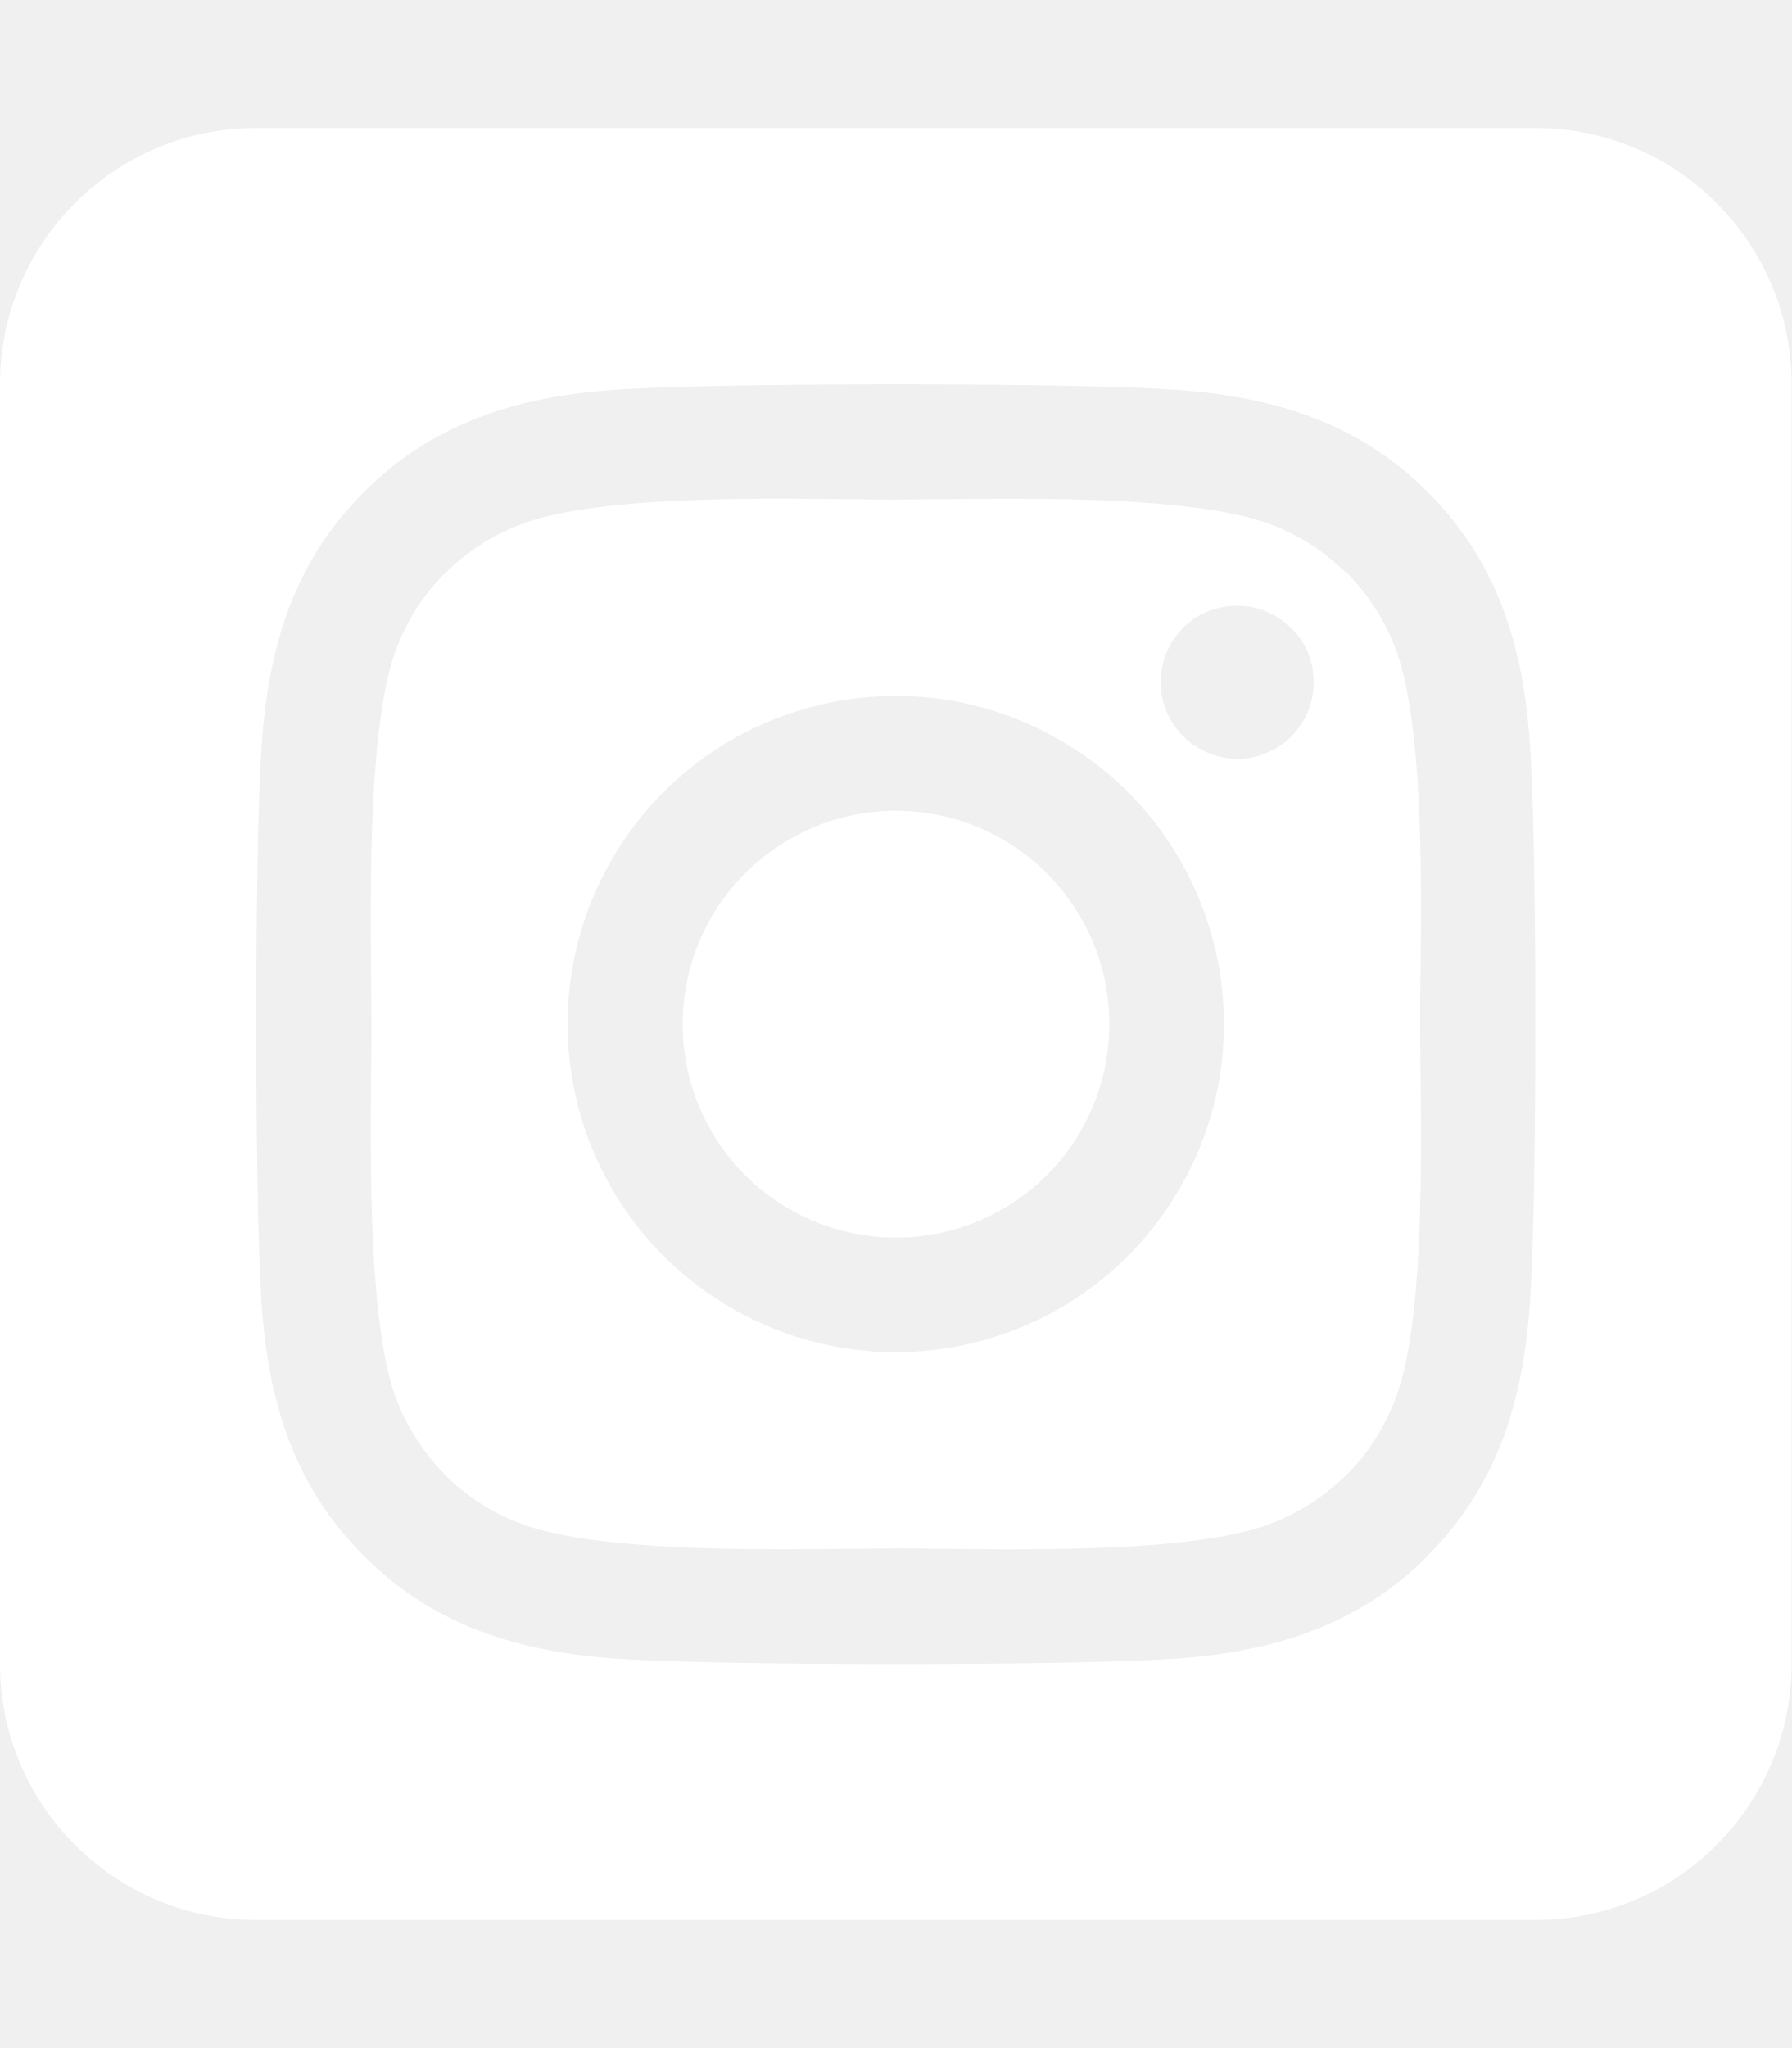
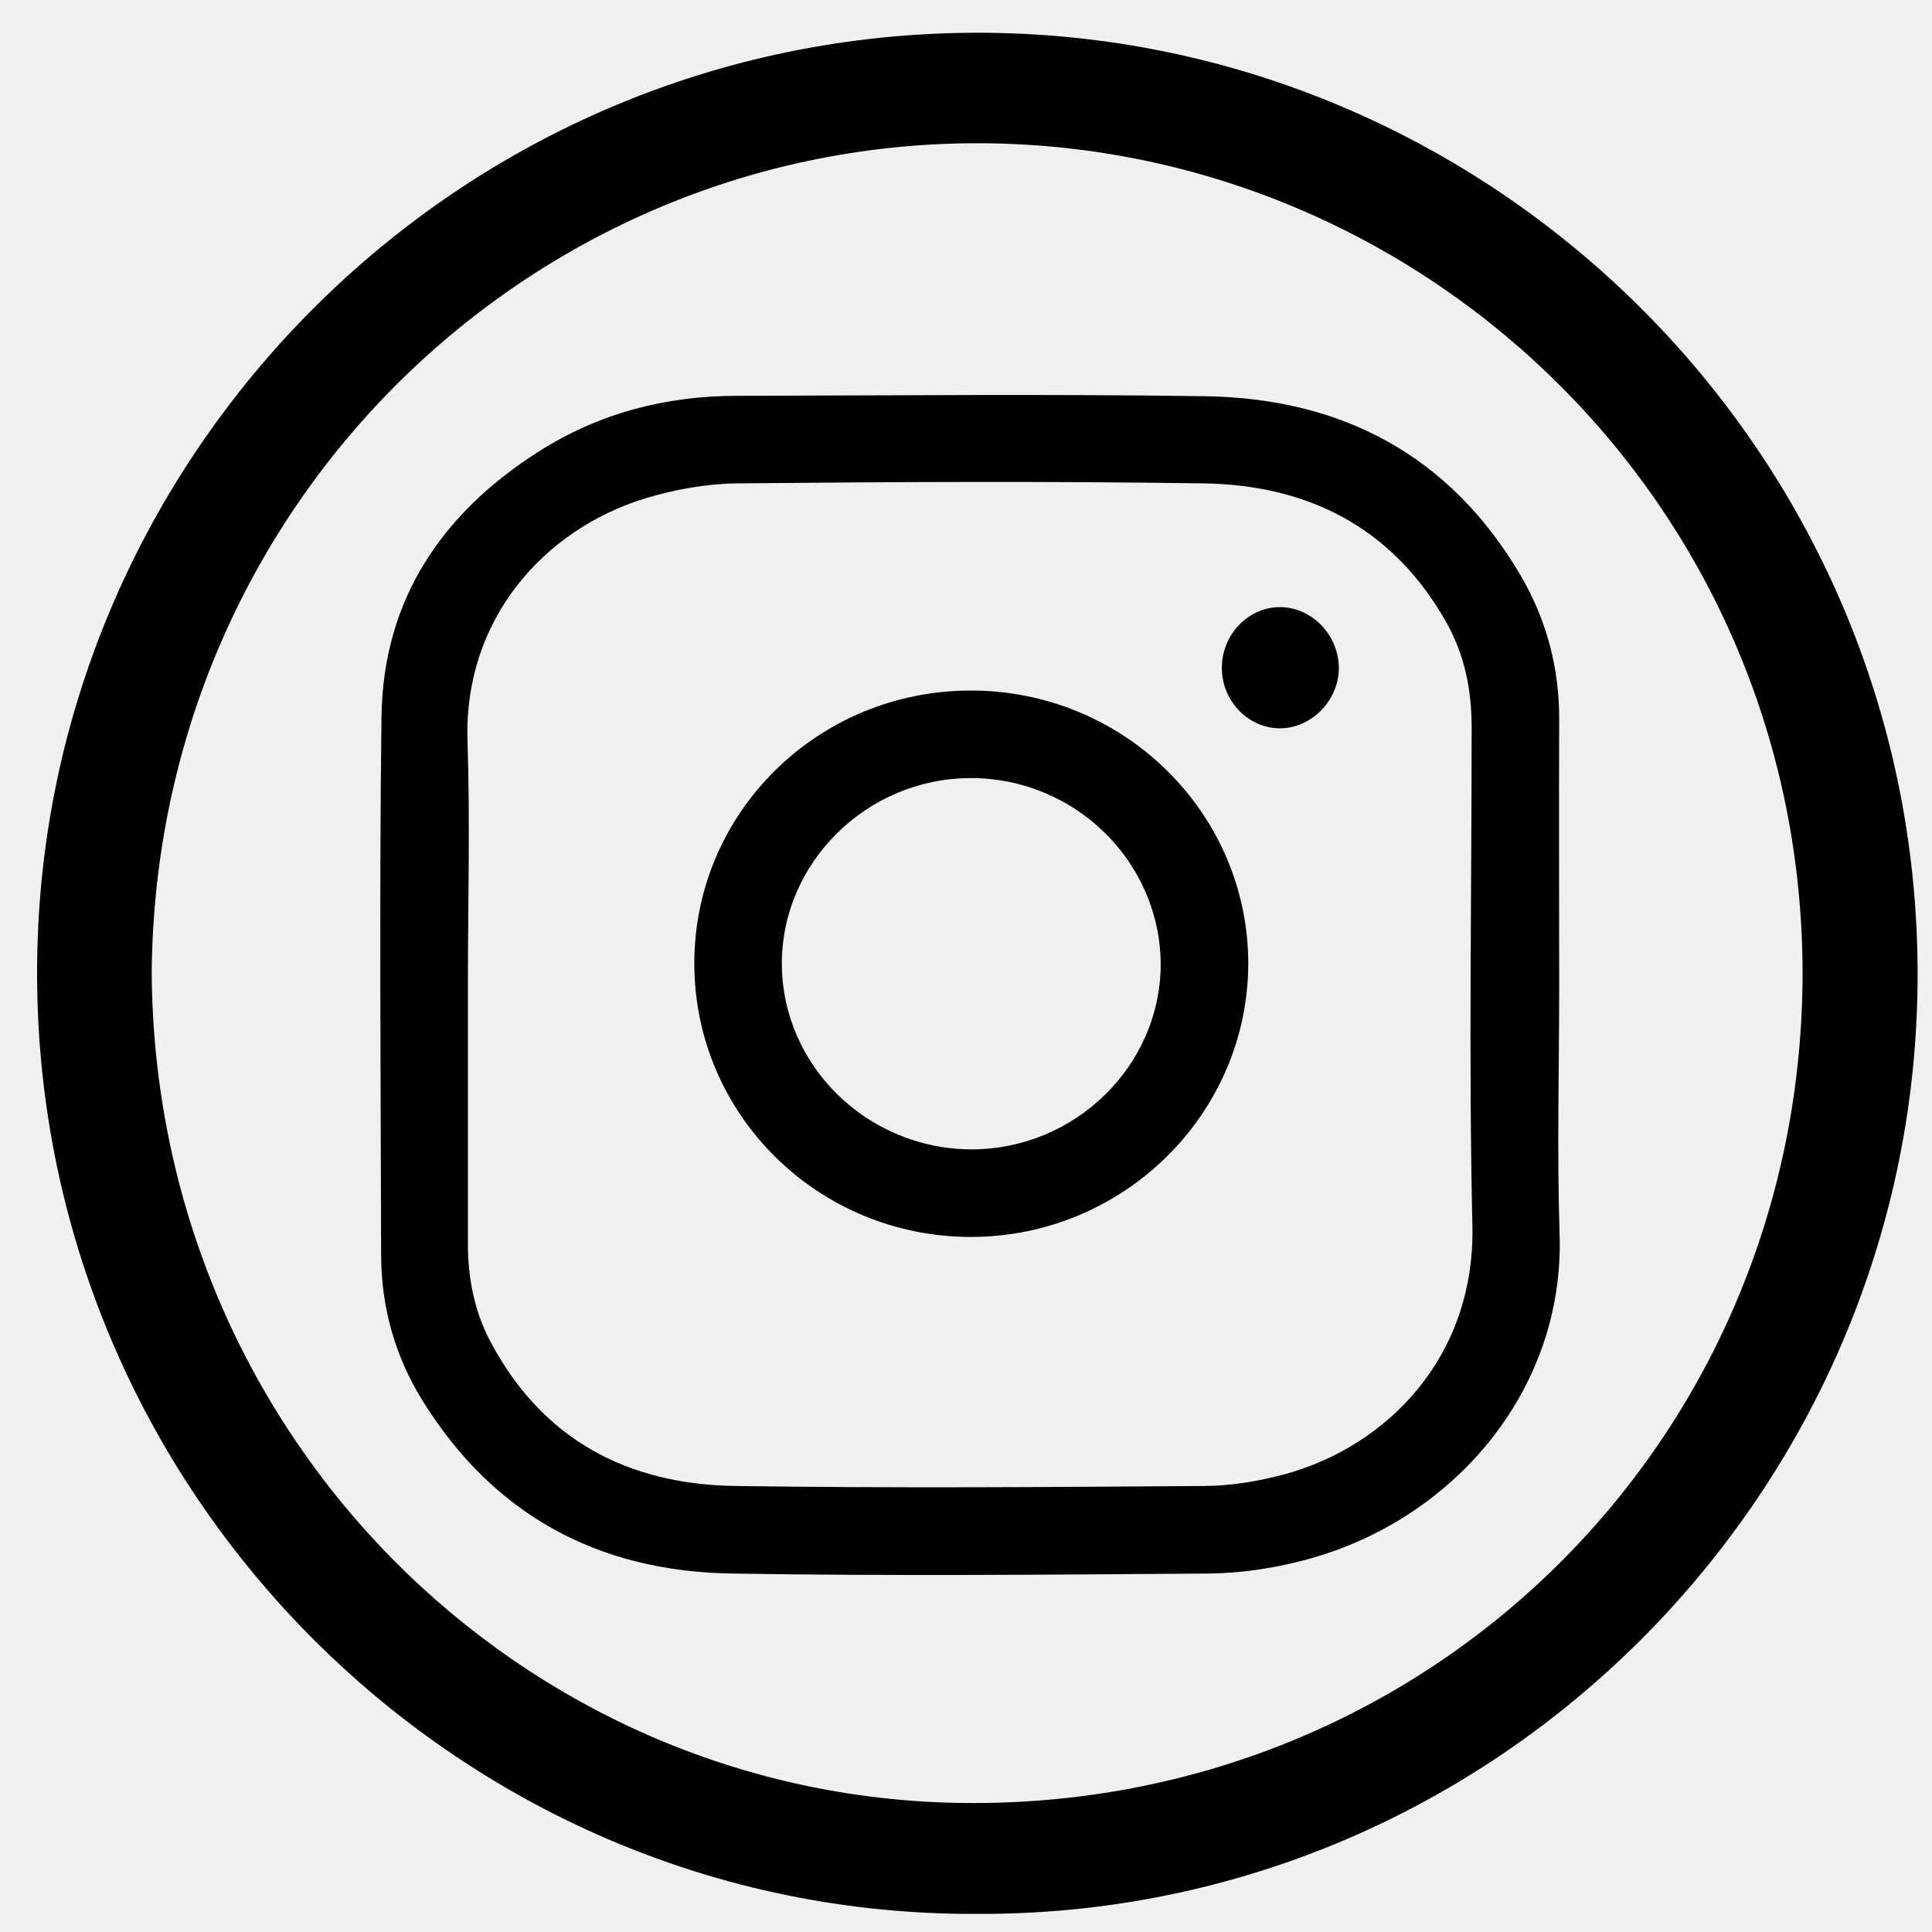
- <svg xmlns="http://www.w3.org/2000/svg" viewBox="0 0 448 512">
-   <path d="M194.4 211.7a53.3 53.3 0 1 0 59.3 88.7 53.3 53.3 0 1 0 -59.3-88.7zm142.3-68.4c-5.2-5.2-11.5-9.3-18.4-12c-18.1-7.1-57.6-6.8-83.1-6.5c-4.1 0-7.9 .1-11.2 .1c-3.3 0-7.2 0-11.4-.1c-25.5-.3-64.8-.7-82.9 6.5c-6.9 2.7-13.1 6.8-18.4 12s-9.3 11.5-12 18.4c-7.1 18.1-6.7 57.7-6.5 83.2c0 4.1 .1 7.9 .1 11.1s0 7-.1 11.1c-.2 25.5-.6 65.1 6.5 83.2c2.7 6.9 6.8 13.1 12 18.4s11.5 9.3 18.4 12c18.1 7.1 57.6 6.8 83.1 6.5c4.1 0 7.9-.1 11.2-.1c3.3 0 7.2 0 11.4 .1c25.5 .3 64.8 .7 82.9-6.5c6.9-2.7 13.1-6.8 18.4-12s9.3-11.5 12-18.4c7.2-18 6.8-57.4 6.5-83c0-4.2-.1-8.1-.1-11.4s0-7.1 .1-11.4c.3-25.5 .7-64.9-6.5-83l0 0c-2.7-6.9-6.8-13.1-12-18.4zm-67.1 44.5A82 82 0 1 1 178.4 324.2a82 82 0 1 1 91.1-136.4zm29.2-1.3c-3.1-2.1-5.6-5.1-7.1-8.6s-1.8-7.3-1.1-11.1s2.6-7.1 5.2-9.8s6.1-4.5 9.8-5.2s7.6-.4 11.1 1.1s6.5 3.9 8.6 7s3.2 6.8 3.2 10.6c0 2.5-.5 5-1.4 7.3s-2.4 4.4-4.1 6.2s-3.9 3.2-6.2 4.2s-4.8 1.5-7.3 1.5l0 0c-3.8 0-7.5-1.1-10.6-3.2zM448 96c0-35.3-28.7-64-64-64H64C28.7 32 0 60.7 0 96V416c0 35.3 28.7 64 64 64H384c35.3 0 64-28.7 64-64V96zM357 389c-18.7 18.7-41.4 24.6-67 25.9c-26.4 1.5-105.6 1.5-132 0c-25.6-1.3-48.3-7.2-67-25.9s-24.6-41.4-25.8-67c-1.5-26.4-1.5-105.6 0-132c1.3-25.6 7.1-48.3 25.8-67s41.5-24.6 67-25.8c26.4-1.5 105.6-1.5 132 0c25.6 1.3 48.3 7.1 67 25.8s24.6 41.4 25.8 67c1.5 26.3 1.5 105.4 0 131.9c-1.3 25.6-7.1 48.3-25.8 67z" fill="#ffffff" />
+ <svg xmlns="http://www.w3.org/2000/svg" enable-background="new 0 0 512 512" id="Layer_1" version="1.1" viewBox="0 0 512 512" xml:space="preserve">
+   <g>
+     <path d="M258.9,507.2C120.4,507.9,6.6,392.6,9.9,252C12.9,118,124,7,262.3,8.7c136.6,1.7,249.4,115.4,245.8,256   C504.7,398.2,394.7,507.8,258.9,507.2z M40.2,257.9c0.9,122.6,97.9,218.2,214.4,219.9c123.6,1.8,222.8-95.7,223.1-219.5   c0.1-122.7-97.8-218-214.5-220.3C143.1,35.7,41.2,132.3,40.2,257.9z" />
+     <path d="M413.2,261.3c0,21.8-0.6,43.7,0.1,65.5c1.5,41.9-28.7,76.9-68.6,86.9c-7.8,2-16.1,3.2-24.1,3.3c-42.3,0.3-84.6,0.7-126.9,0   c-35.3-0.6-63.1-15.6-81.9-46.1c-7.2-11.7-10.8-24.7-10.8-38.5c-0.1-47.5-0.5-95,0.1-142.4c0.4-31,15.9-53.9,41.6-70.3   c16-10.2,33.7-14.8,52.6-14.8c41.3-0.1,82.6-0.5,123.9,0.1c36.4,0.5,65.2,15.7,83.9,47.7c6.7,11.5,10.1,24.2,10.1,37.7   C413.1,214,413.2,237.7,413.2,261.3z M124,261.1c0,22.8,0,45.7,0,68.5c0,9.1,1.7,17.9,6,26c13.8,26,36.4,37.8,64.9,38.2   c41.3,0.6,82.7,0.3,124,0c7.1,0,14.3-1.2,21.2-3c27.5-7.4,50.9-31.2,50.1-66.1c-1-44-0.2-88-0.2-132c0-9.7-1.8-18.9-6.5-27.4   c-14.1-25.3-36.6-36.8-64.6-37.2c-41.2-0.6-82.3-0.4-123.5,0c-8.2,0.1-16.6,1.6-24.5,4c-26.9,8.3-48.1,32.2-47,64.4   C124.6,218.1,124,239.6,124,261.1z" />
+     <path d="M257.1,183c40.7-0.1,73.7,32.4,73.7,72.4c-0.1,39.8-33,72.3-73.3,72.4c-40.6,0.1-73.5-32.3-73.5-72.5   C184,215.4,216.6,183.1,257.1,183z M257.1,206.2c-27.4,0.1-50,22.4-49.9,49.3s22.6,49,50.2,49.1c27.5,0,50.1-22.1,50.2-49   C307.5,228.3,284.8,206.1,257.1,206.2z" />
+     <path d="M354.8,176.7c0.2,8.5-6.8,16-15.1,16.3c-8.5,0.3-15.8-6.9-15.9-15.8c-0.1-8.7,6.6-16,14.9-16.3   C347.2,160.6,354.6,167.9,354.8,176.7z" />
+   </g>
</svg>
